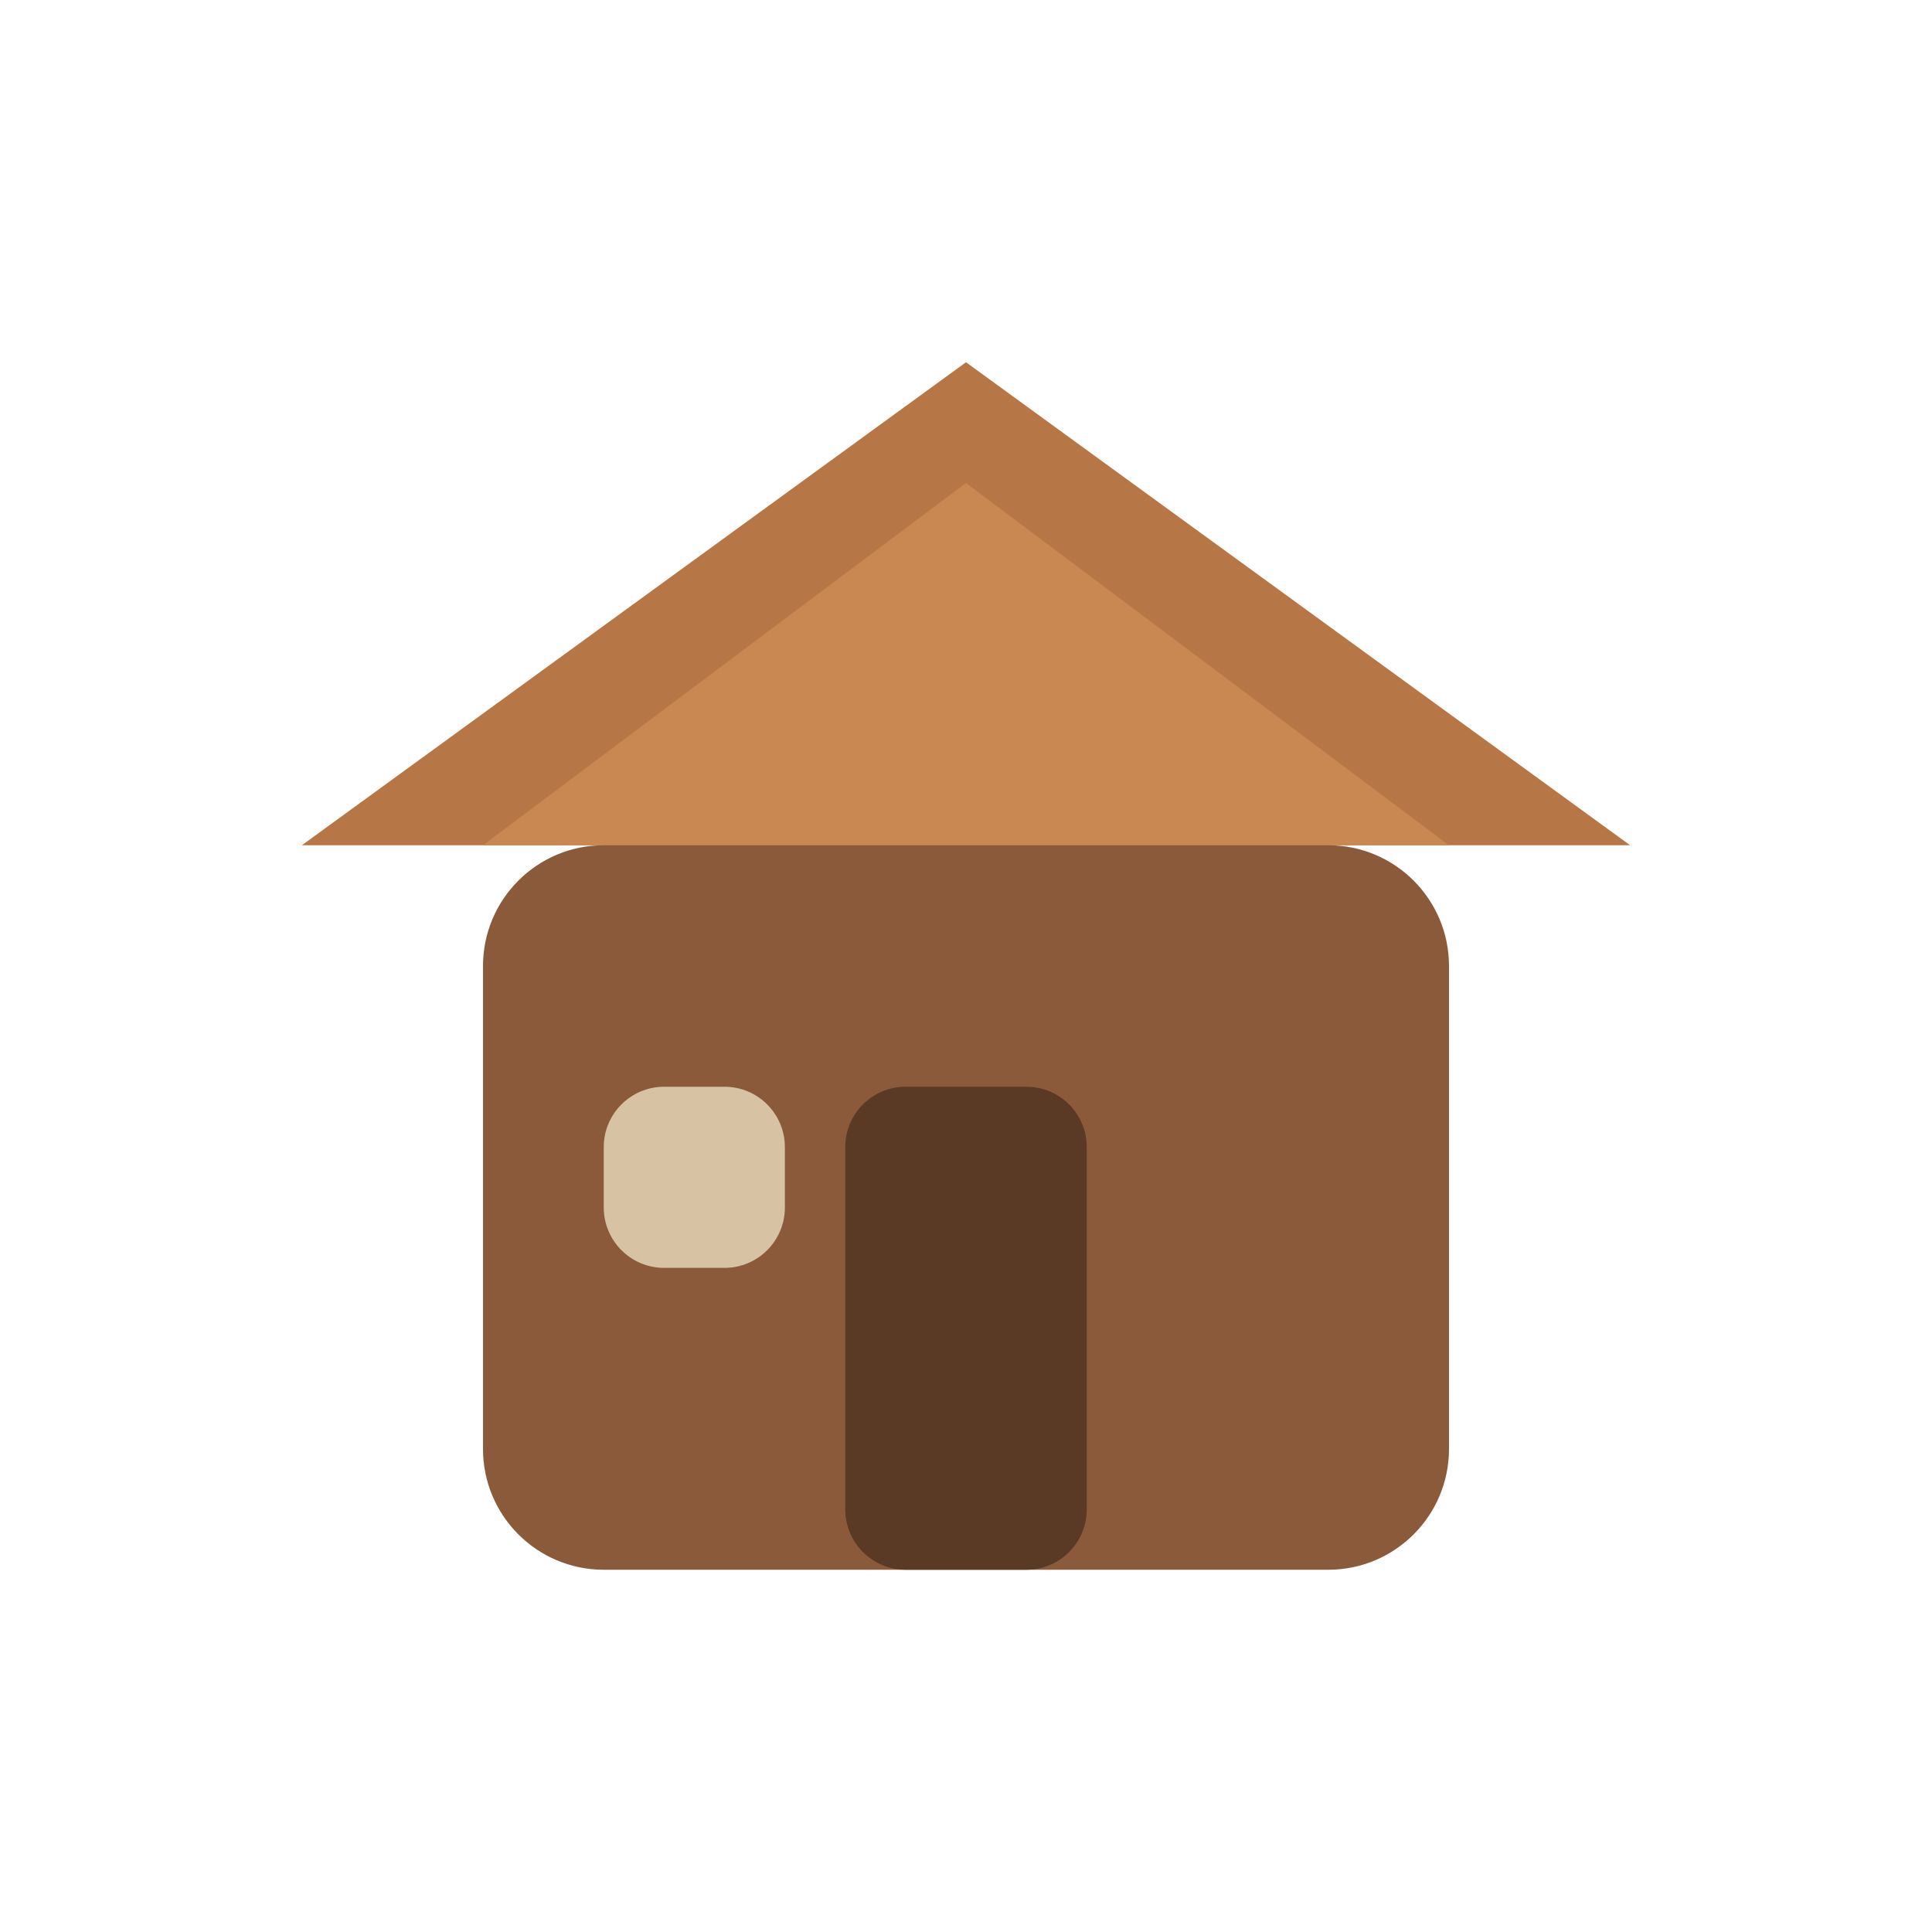
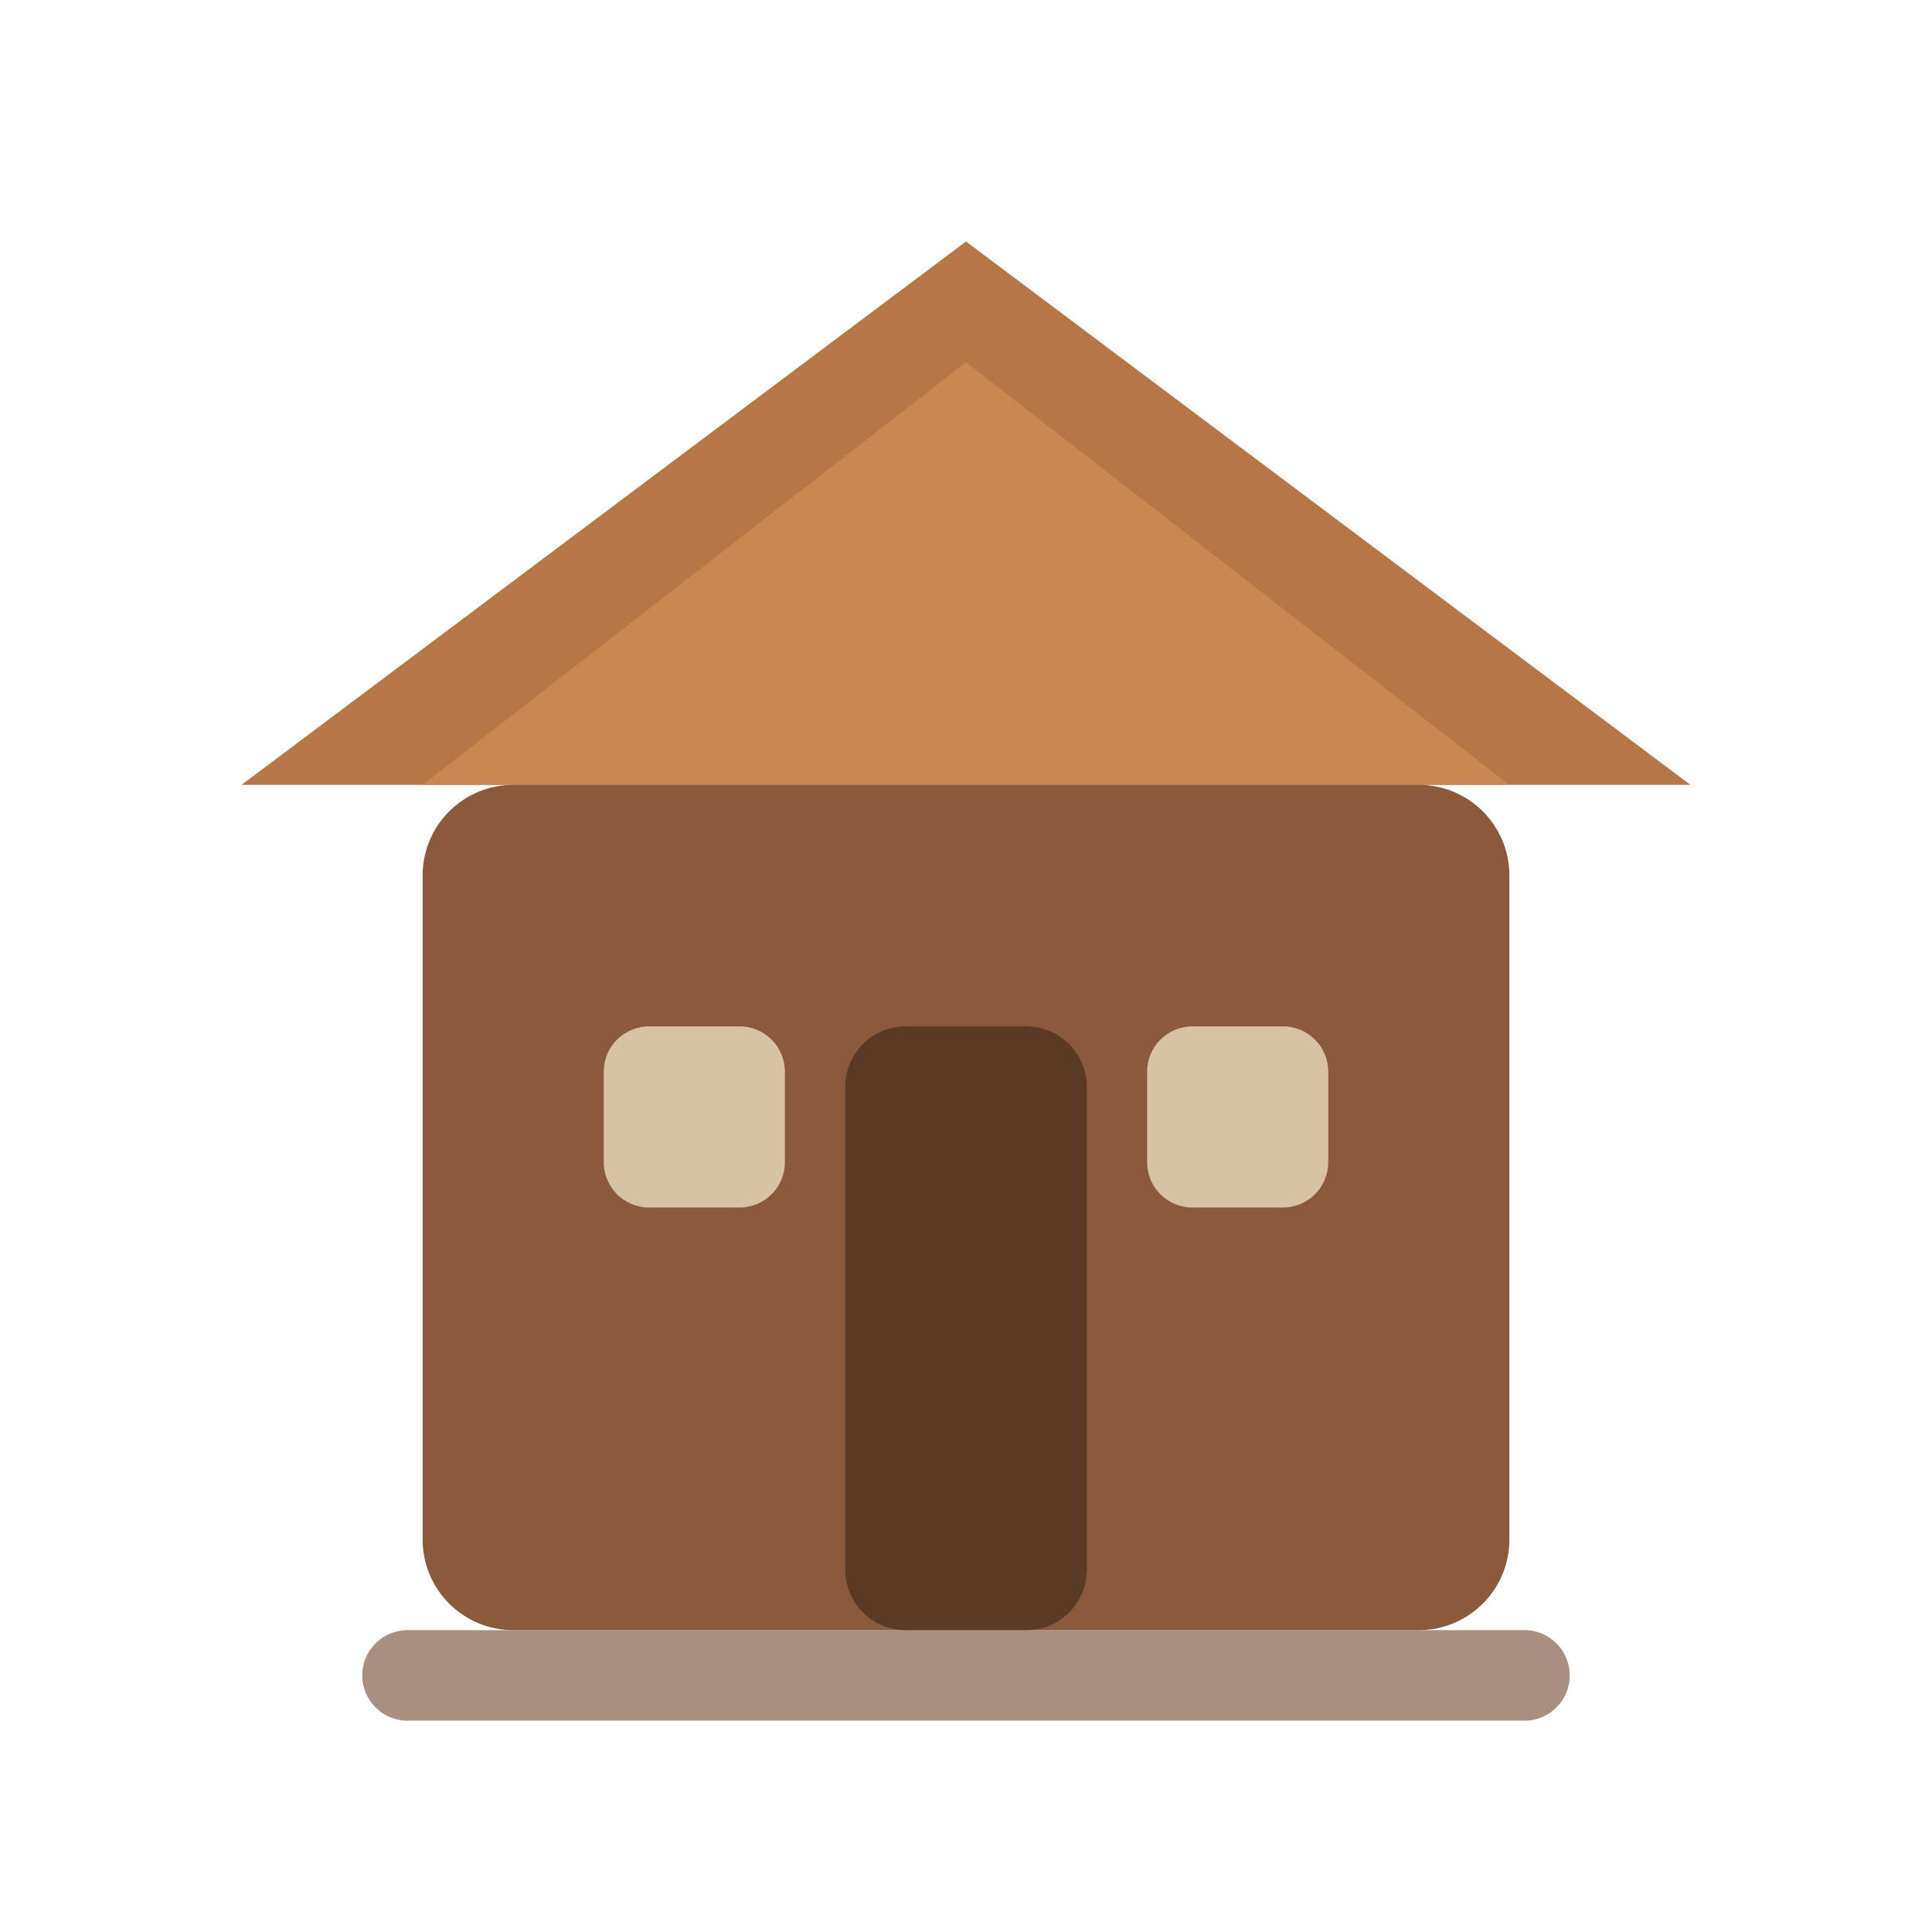
- <svg xmlns="http://www.w3.org/2000/svg" width="32" height="32" viewBox="0 0 32 32">
-   <rect width="32" height="32" fill="none" />
-   <polygon points="16,6 5,14 27,14" fill="#b77645" />
-   <polygon points="16,8 8,14 24,14" fill="#c98752" />
-   <rect x="8" y="14" width="16" height="12" rx="2" fill="#8a5a3b" />
-   <rect x="14" y="18" width="4" height="8" rx="1" fill="#5a3a25" />
-   <rect x="10" y="18" width="3" height="3" rx="1" fill="#d8c2a4" />
+ <svg xmlns="http://www.w3.org/2000/svg" width="64" height="64" viewBox="0 0 64 64">
+   <rect width="64" height="64" fill="none" />
+   <polygon points="32,8 8,26 56,26" fill="#b77645" />
+   <polygon points="32,12 14,26 50,26" fill="#c98752" />
+   <rect x="14" y="26" width="36" height="28" rx="3" fill="#8a5a3b" />
+   <rect x="28" y="34" width="8" height="20" rx="2" fill="#5a3a25" />
+   <rect x="20" y="34" width="6" height="6" rx="1.5" fill="#d8c2a4" />
+   <rect x="38" y="34" width="6" height="6" rx="1.5" fill="#d8c2a4" />
+   <rect x="12" y="54" width="40" height="3" rx="1.5" fill="#6f442a" opacity="0.6" />
</svg>
